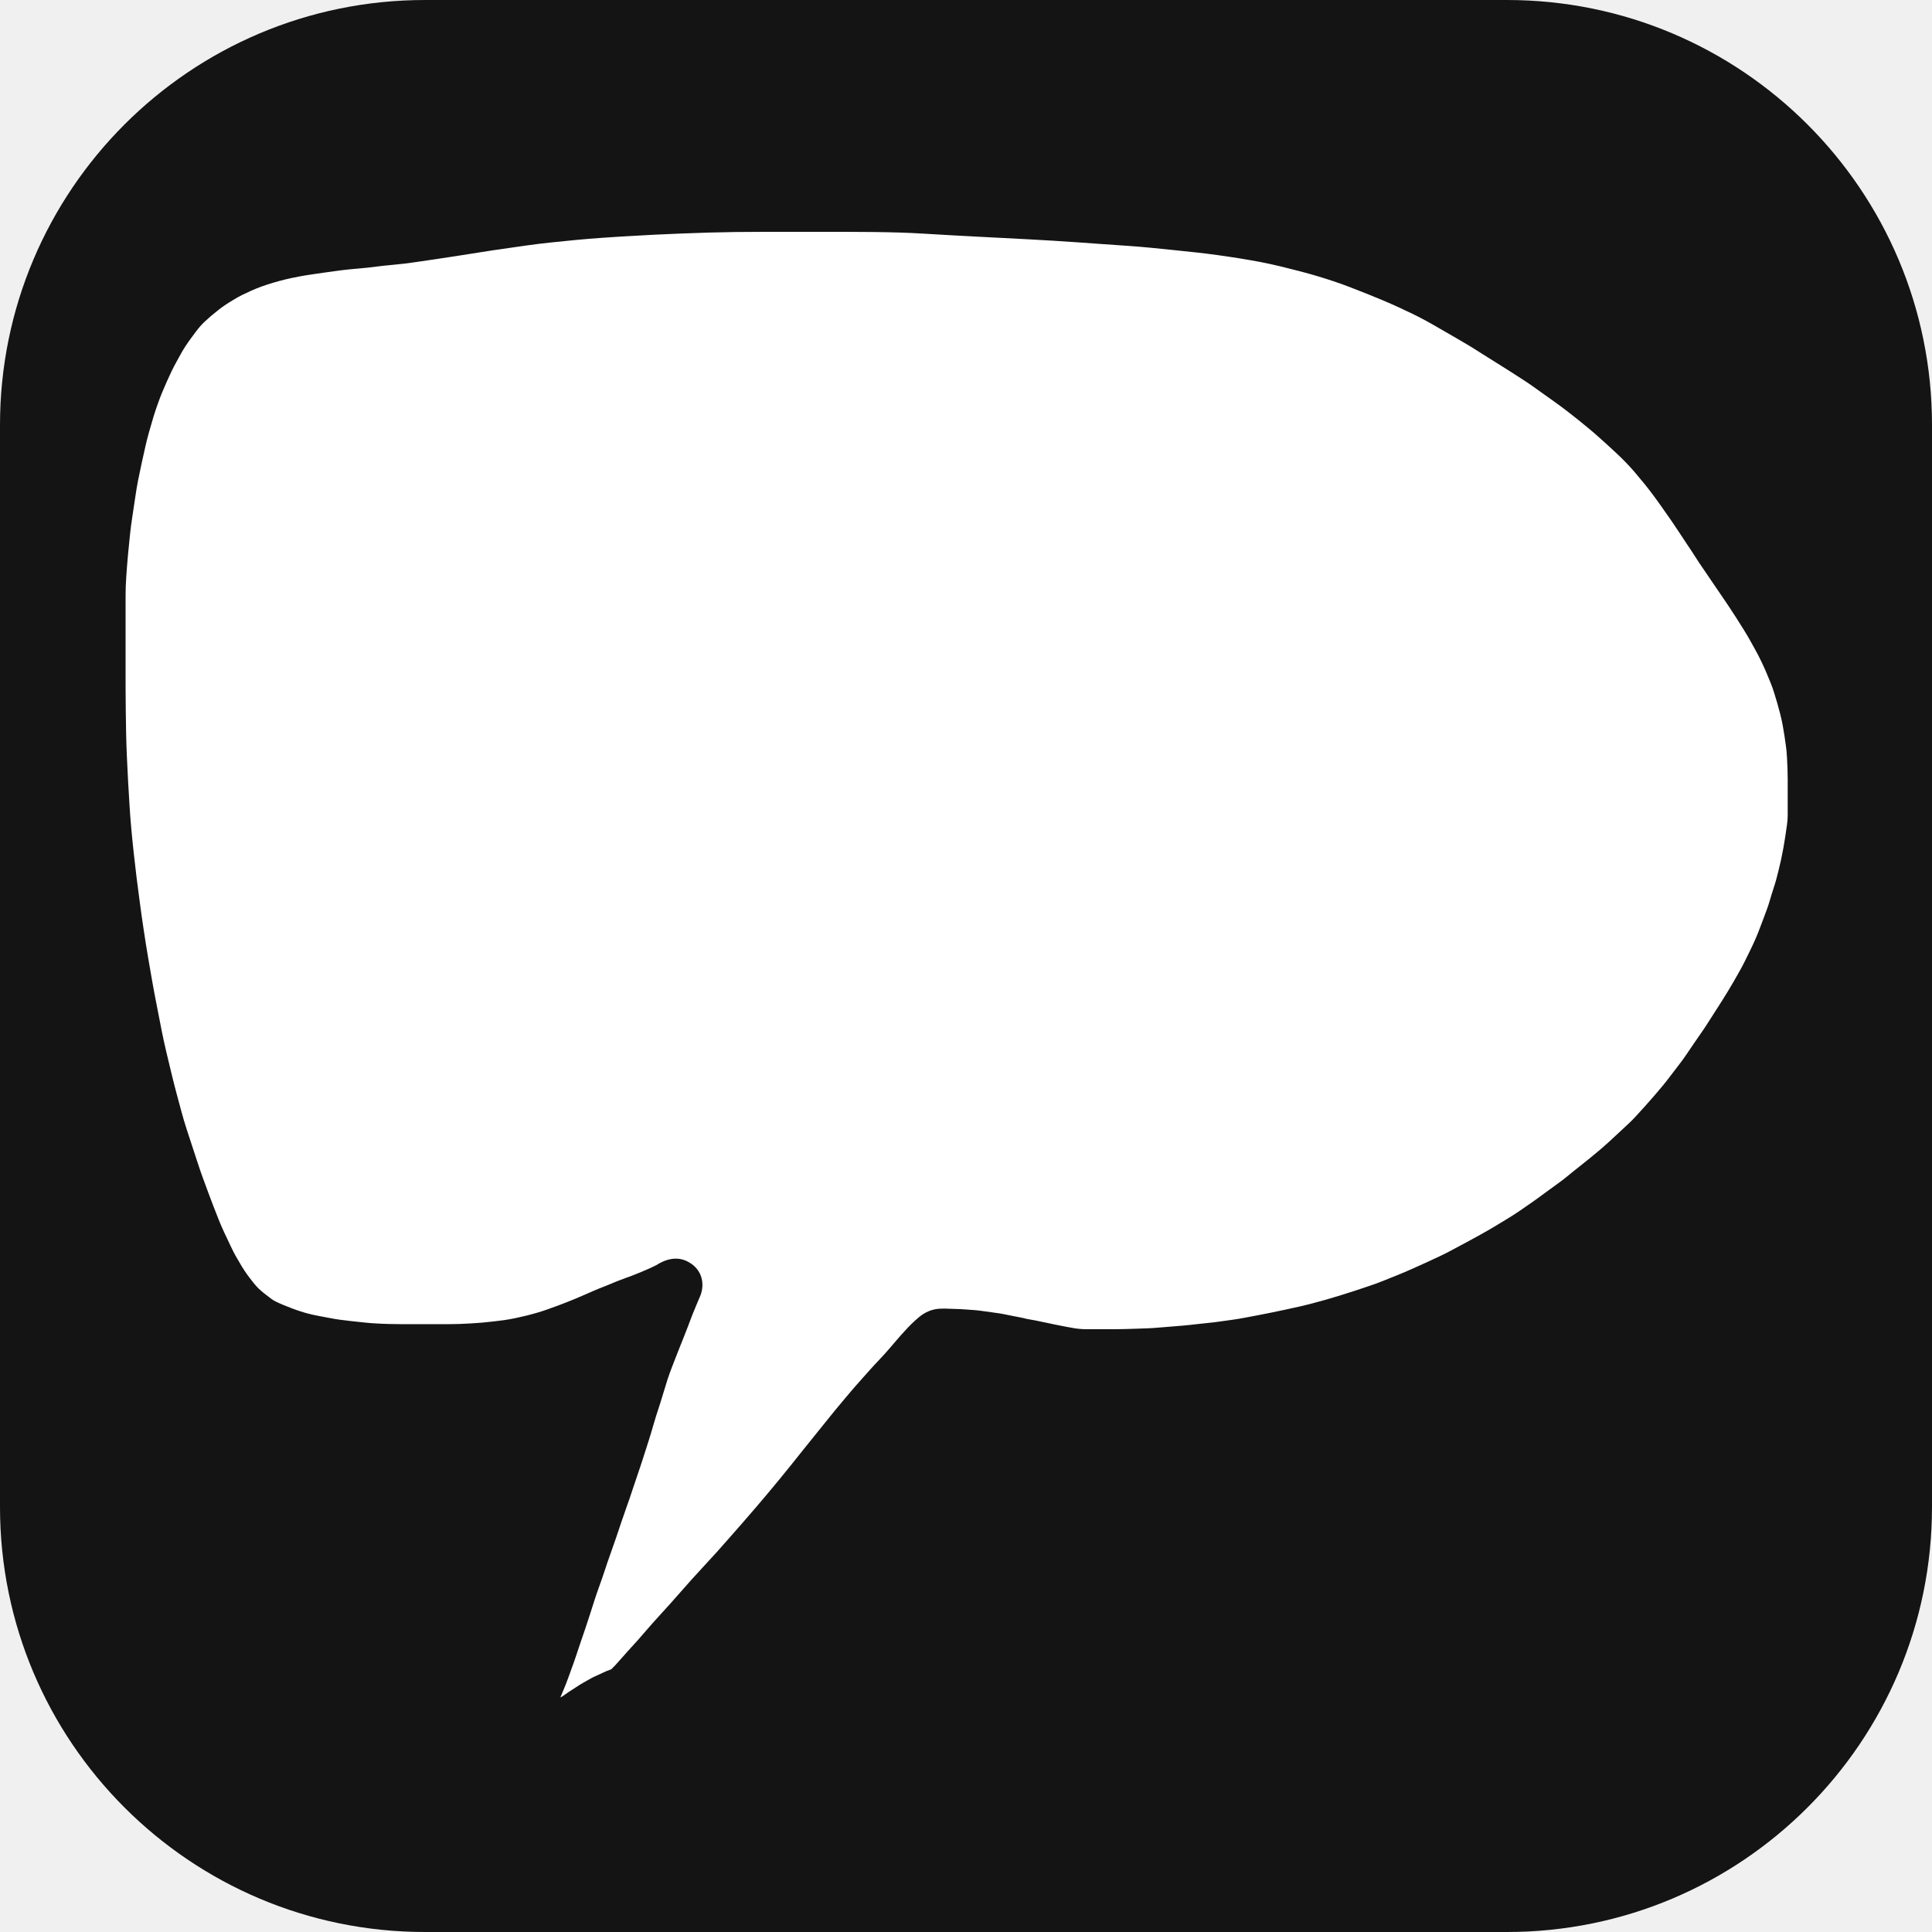
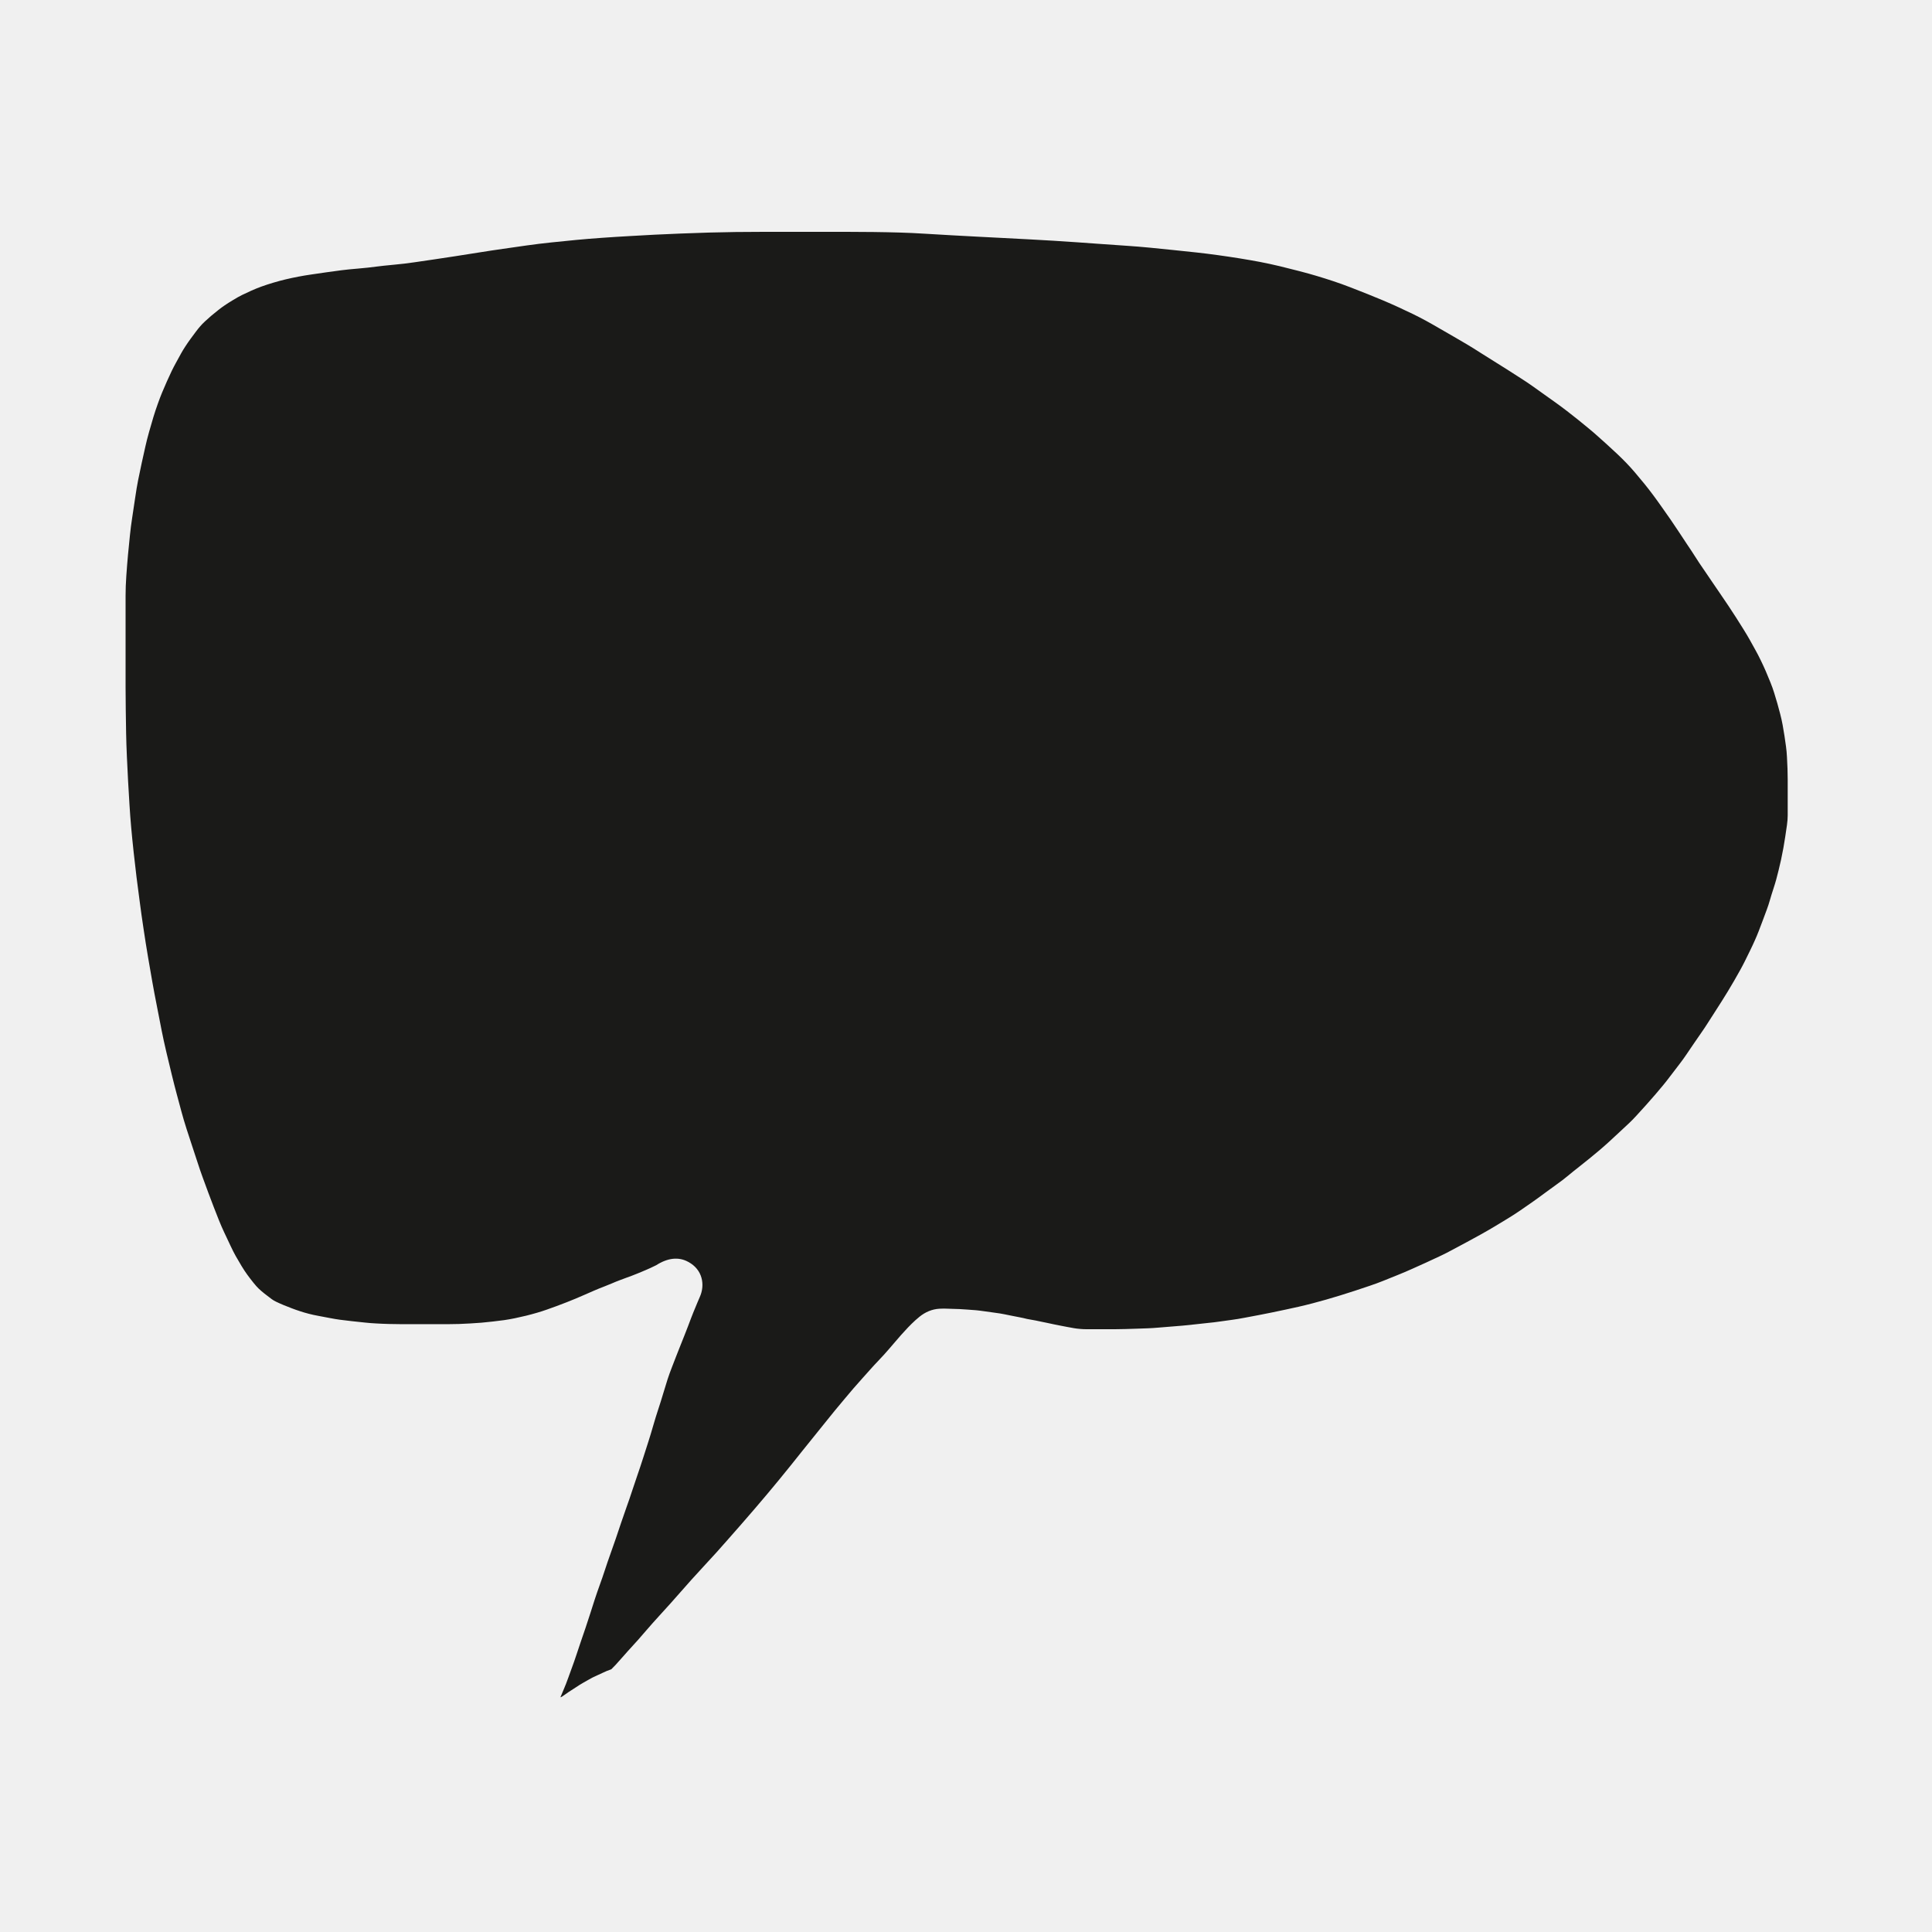
<svg xmlns="http://www.w3.org/2000/svg" width="100" height="100" viewBox="0 0 100 100" fill="none">
-   <rect width="100" height="100" rx="22" fill="#141414" />
  <g transform="translate(6.5, 12)">
-     <path d="M22.764 75.696C22.878 75.614 22.984 75.542 23.078 75.484C23.146 75.44 23.23 75.386 23.316 75.33C23.444 75.243 23.57 75.165 23.698 75.093C23.785 75.045 23.872 74.995 23.955 74.947C24.093 74.865 24.24 74.79 24.404 74.719C24.491 74.682 24.578 74.642 24.668 74.597C24.825 74.52 24.98 74.456 25.139 74.402C25.311 74.238 25.401 74.133 25.508 74.012C25.646 73.857 25.646 73.857 25.761 73.729C25.821 73.663 25.888 73.586 25.967 73.495C26.06 73.388 26.164 73.274 26.273 73.158C26.365 73.06 26.453 72.963 26.538 72.866C26.686 72.695 26.686 72.695 26.873 72.479C27.072 72.251 27.072 72.251 27.283 72.01C27.433 71.839 27.588 71.668 27.744 71.5C27.889 71.344 28.044 71.173 28.208 70.989C28.374 70.804 28.55 70.605 28.74 70.387C28.932 70.168 29.117 69.959 29.297 69.758C29.477 69.558 29.694 69.32 29.951 69.043C30.198 68.777 30.412 68.544 30.591 68.346C30.768 68.151 30.966 67.927 31.186 67.674C31.412 67.415 31.648 67.146 31.893 66.869C32.132 66.597 32.364 66.329 32.588 66.066C32.921 65.673 32.921 65.673 33.209 65.334C33.388 65.123 33.584 64.888 33.798 64.626C34.012 64.367 34.225 64.105 34.441 63.835C34.656 63.569 34.852 63.323 35.034 63.092C35.22 62.857 35.414 62.617 35.614 62.372C35.809 62.133 35.996 61.901 36.173 61.678C36.361 61.44 36.539 61.219 36.711 61.012C36.873 60.818 37.038 60.62 37.207 60.417C37.382 60.205 37.541 60.018 37.683 59.854C37.823 59.693 37.973 59.524 38.133 59.345C38.358 59.095 38.358 59.095 38.547 58.882C38.678 58.734 38.811 58.591 38.945 58.451C39.059 58.334 39.161 58.223 39.25 58.124C39.4 57.954 39.4 57.954 39.55 57.784C39.644 57.678 39.735 57.571 39.824 57.464C39.93 57.336 40.033 57.218 40.137 57.103C40.262 56.967 40.262 56.967 40.359 56.86C40.443 56.766 40.547 56.658 40.675 56.53C40.813 56.393 40.954 56.267 41.092 56.155C41.392 55.912 41.742 55.76 42.132 55.739C42.289 55.73 42.439 55.73 42.581 55.739C42.908 55.746 43.043 55.75 43.176 55.758C43.312 55.764 43.435 55.772 43.559 55.783C43.638 55.79 43.724 55.797 43.829 55.803C43.963 55.811 44.09 55.823 44.222 55.84C44.36 55.859 44.36 55.859 44.493 55.877C44.611 55.891 44.726 55.907 44.839 55.925C45.224 55.976 45.364 56 45.496 56.028C45.592 56.048 45.703 56.071 45.825 56.095C46.026 56.134 46.026 56.134 46.231 56.174C46.397 56.206 46.533 56.235 46.662 56.269C46.878 56.306 46.992 56.326 47.105 56.349C47.207 56.369 47.309 56.391 47.413 56.414C47.498 56.433 47.59 56.452 47.701 56.473C47.815 56.497 47.931 56.521 48.051 56.548C48.152 56.57 48.253 56.59 48.367 56.611C48.544 56.645 48.544 56.645 48.735 56.682C48.852 56.705 48.969 56.726 49.094 56.747C49.184 56.763 49.285 56.775 49.407 56.785C49.523 56.795 49.629 56.8 49.727 56.8H51.213C51.377 56.8 51.555 56.797 51.739 56.791C51.944 56.784 52.149 56.778 52.353 56.772C52.553 56.766 52.739 56.759 52.919 56.752C53.072 56.747 53.256 56.735 53.471 56.716C53.714 56.694 53.932 56.676 54.123 56.663C54.299 56.65 54.502 56.633 54.733 56.613C54.959 56.593 55.17 56.571 55.359 56.548C55.581 56.52 55.81 56.495 56.046 56.473C56.248 56.454 56.434 56.432 56.607 56.406C56.8 56.379 57.017 56.348 57.263 56.315C57.474 56.287 57.692 56.251 57.918 56.207C58.175 56.156 58.419 56.11 58.649 56.069C58.859 56.031 59.083 55.987 59.321 55.936C59.574 55.882 59.814 55.832 60.035 55.786C60.252 55.74 60.48 55.69 60.719 55.636C60.95 55.584 61.188 55.525 61.429 55.462C61.681 55.396 61.918 55.331 62.135 55.269C62.359 55.204 62.601 55.132 62.858 55.054C63.115 54.975 63.365 54.896 63.608 54.816C63.856 54.734 64.118 54.647 64.393 54.554C64.648 54.468 64.882 54.382 65.1 54.294C65.463 54.147 65.463 54.147 65.849 53.992C66.099 53.891 66.34 53.789 66.572 53.685C66.812 53.578 67.05 53.472 67.287 53.363C67.518 53.258 67.759 53.147 68.013 53.026C68.248 52.916 68.48 52.798 68.712 52.671C68.966 52.534 69.203 52.407 69.425 52.289C69.633 52.179 69.872 52.049 70.139 51.899C70.408 51.749 70.648 51.61 70.862 51.482C71.082 51.35 71.313 51.211 71.555 51.062C71.781 50.925 71.992 50.788 72.191 50.651C72.404 50.506 72.623 50.353 72.851 50.193C73.069 50.039 73.267 49.896 73.447 49.76C73.647 49.61 73.857 49.457 74.08 49.299C74.264 49.17 74.446 49.031 74.622 48.886C74.834 48.71 75.037 48.546 75.231 48.395C75.407 48.258 75.587 48.114 75.768 47.966C75.953 47.815 76.127 47.67 76.292 47.532C76.448 47.4 76.605 47.261 76.762 47.118C76.928 46.965 77.109 46.798 77.302 46.618C77.585 46.355 77.585 46.355 77.812 46.143C77.93 46.033 78.06 45.9 78.198 45.749C78.359 45.573 78.524 45.391 78.692 45.205C78.857 45.022 79.018 44.839 79.175 44.656C79.331 44.476 79.469 44.312 79.593 44.159C79.709 44.019 79.832 43.862 79.963 43.687C80.109 43.492 80.263 43.291 80.422 43.087C80.562 42.905 80.685 42.735 80.792 42.575C80.918 42.388 81.049 42.195 81.185 41.996C81.32 41.799 81.45 41.611 81.576 41.43C81.689 41.269 81.797 41.105 81.902 40.939C82.019 40.755 82.147 40.556 82.285 40.342C82.418 40.136 82.53 39.961 82.624 39.811C82.714 39.67 82.818 39.501 82.937 39.306C83.055 39.111 83.163 38.929 83.261 38.759C83.36 38.59 83.461 38.411 83.565 38.222C83.665 38.041 83.747 37.886 83.811 37.756C83.884 37.609 83.971 37.431 84.074 37.22C84.169 37.027 84.253 36.848 84.33 36.674C84.403 36.512 84.469 36.353 84.527 36.203C84.629 35.936 84.629 35.936 84.738 35.648C84.811 35.455 84.881 35.266 84.95 35.078C85.009 34.92 85.06 34.765 85.103 34.613C85.16 34.413 85.223 34.211 85.29 34.006C85.346 33.837 85.394 33.678 85.435 33.53C85.478 33.37 85.52 33.21 85.558 33.052C85.597 32.894 85.64 32.71 85.686 32.506C85.73 32.303 85.771 32.097 85.807 31.895C85.845 31.681 85.877 31.489 85.902 31.319C85.929 31.14 85.959 30.933 85.993 30.701C86.018 30.519 86.031 30.353 86.031 30.204V28.339C86.031 28.146 86.027 27.966 86.021 27.792C86.015 27.619 86.006 27.419 85.993 27.186C85.983 26.984 85.966 26.804 85.944 26.645C85.917 26.453 85.891 26.267 85.864 26.089C85.839 25.922 85.807 25.733 85.769 25.523C85.733 25.328 85.691 25.142 85.644 24.961C85.592 24.76 85.543 24.58 85.496 24.412C85.452 24.256 85.399 24.077 85.333 23.869C85.277 23.687 85.212 23.505 85.138 23.323C85.052 23.112 84.97 22.914 84.894 22.736C84.82 22.565 84.736 22.383 84.639 22.183C84.548 21.994 84.454 21.812 84.356 21.637C84.197 21.35 84.197 21.35 84.056 21.097C83.971 20.947 83.866 20.77 83.741 20.569C83.606 20.355 83.476 20.148 83.353 19.954C83.225 19.756 83.097 19.56 82.971 19.369C82.848 19.182 82.711 18.98 82.561 18.764C82.403 18.536 82.246 18.307 82.093 18.078C81.945 17.858 81.805 17.652 81.677 17.466C81.53 17.256 81.382 17.032 81.231 16.794C81.096 16.581 80.961 16.377 80.826 16.179C80.678 15.961 80.526 15.732 80.376 15.498C80.234 15.28 80.096 15.075 79.964 14.886C79.819 14.68 79.669 14.466 79.512 14.243C79.365 14.032 79.216 13.826 79.066 13.624C78.92 13.428 78.769 13.233 78.611 13.038C78.448 12.838 78.285 12.642 78.124 12.454C77.97 12.274 77.823 12.112 77.684 11.968C77.542 11.82 77.386 11.665 77.213 11.502C77.037 11.335 76.863 11.174 76.686 11.015C76.507 10.853 76.343 10.706 76.195 10.574C76.057 10.45 75.899 10.315 75.725 10.171C75.539 10.018 75.355 9.867 75.176 9.722C75 9.58 74.812 9.432 74.607 9.275C74.408 9.122 74.21 8.975 74.016 8.836C73.705 8.615 73.705 8.615 73.408 8.403C73.222 8.269 73.025 8.128 72.818 7.982C72.625 7.845 72.415 7.705 72.186 7.56C71.939 7.403 71.706 7.253 71.486 7.111C71.279 6.977 71.069 6.845 70.851 6.713C70.62 6.571 70.375 6.418 70.114 6.25C69.875 6.096 69.638 5.948 69.402 5.808C69.157 5.662 68.926 5.527 68.708 5.403C68.482 5.273 68.245 5.137 67.997 4.993C67.763 4.855 67.531 4.725 67.304 4.601C67.083 4.48 66.864 4.367 66.647 4.261C66.419 4.15 66.169 4.033 65.897 3.907C65.632 3.785 65.363 3.666 65.086 3.549C64.809 3.432 64.547 3.324 64.296 3.225C64.044 3.124 63.747 3.007 63.405 2.875C63.077 2.748 62.778 2.641 62.508 2.552C62.229 2.46 61.948 2.371 61.667 2.287C61.39 2.204 61.092 2.121 60.769 2.037C60.447 1.952 60.104 1.866 59.742 1.779C59.385 1.694 59.043 1.62 58.72 1.558C58.386 1.495 58.031 1.433 57.659 1.373C57.28 1.312 56.902 1.256 56.524 1.204C56.15 1.152 55.785 1.107 55.428 1.068C55.065 1.028 54.678 0.987 54.263 0.945C53.854 0.902 53.441 0.86 53.024 0.82C52.615 0.781 52.231 0.749 51.868 0.725C51.497 0.699 51.07 0.669 50.585 0.636C49.884 0.586 49.884 0.586 49.268 0.542C48.87 0.515 48.455 0.488 48.023 0.46C47.595 0.433 47.191 0.41 46.809 0.391C46.421 0.372 45.968 0.348 45.453 0.32C44.938 0.293 44.491 0.27 44.112 0.251C43.73 0.231 43.284 0.208 42.776 0.179C42.264 0.152 41.788 0.124 41.352 0.096C40.931 0.069 40.508 0.05 40.081 0.037C39.647 0.024 39.189 0.015 38.708 0.009C38.224 0.003 37.761 0 37.32 0L33.019 0C32.517 0 32.037 0.003 31.581 0.009C31.126 0.015 30.671 0.024 30.216 0.037C29.759 0.05 29.265 0.067 28.735 0.088C28.205 0.109 27.752 0.129 27.376 0.148C27 0.167 26.572 0.19 26.091 0.219C25.614 0.245 25.136 0.276 24.655 0.31C24.178 0.343 23.734 0.38 23.322 0.419C22.905 0.459 22.475 0.502 22.03 0.549C21.599 0.594 21.173 0.646 20.757 0.705C20.121 0.796 20.121 0.796 19.543 0.879C19.179 0.93 18.767 0.992 18.306 1.066C17.837 1.141 17.421 1.206 17.06 1.262C16.698 1.317 16.337 1.372 15.975 1.426C15.615 1.479 15.274 1.529 14.957 1.575C14.614 1.626 14.245 1.67 13.849 1.706C13.49 1.739 13.194 1.771 12.967 1.801C12.694 1.838 12.382 1.872 12.026 1.902C11.711 1.928 11.427 1.956 11.175 1.988C10.912 2.022 10.645 2.058 10.374 2.097C9.967 2.156 9.967 2.156 9.603 2.209C9.384 2.24 9.162 2.278 8.94 2.32C8.712 2.364 8.496 2.41 8.286 2.46C8.087 2.507 7.873 2.564 7.645 2.632C7.417 2.7 7.213 2.767 7.033 2.832C6.856 2.897 6.682 2.967 6.514 3.042C6.333 3.123 6.167 3.201 6.018 3.274C5.89 3.337 5.746 3.418 5.581 3.519C5.407 3.623 5.258 3.718 5.135 3.801C5.021 3.878 4.909 3.96 4.803 4.045C4.672 4.15 4.544 4.254 4.427 4.351C4.316 4.445 4.21 4.54 4.103 4.641C4.009 4.73 3.933 4.808 3.87 4.881C3.804 4.956 3.727 5.05 3.648 5.155C3.499 5.356 3.499 5.356 3.356 5.549C3.277 5.656 3.193 5.778 3.099 5.922C3.015 6.048 2.941 6.171 2.879 6.283C2.796 6.436 2.706 6.6 2.612 6.769C2.528 6.922 2.453 7.066 2.391 7.194C2.321 7.339 2.236 7.523 2.139 7.74C2.041 7.962 1.956 8.159 1.887 8.325C1.82 8.488 1.745 8.683 1.664 8.911C1.583 9.136 1.508 9.364 1.439 9.589C1.367 9.83 1.291 10.091 1.213 10.368C1.139 10.633 1.077 10.876 1.029 11.092C0.975 11.336 0.91 11.628 0.835 11.964C0.763 12.293 0.7 12.592 0.648 12.859C0.598 13.114 0.546 13.42 0.495 13.774C0.44 14.148 0.389 14.491 0.34 14.809C0.295 15.098 0.257 15.394 0.226 15.7C0.192 16.018 0.159 16.354 0.126 16.707C0.094 17.058 0.064 17.425 0.038 17.808C0.012 18.171 -7.62939e-05 18.517 -7.62939e-05 18.845V23.541C-7.62939e-05 23.873 0.003 24.267 0.009 24.719C0.016 25.178 0.022 25.59 0.028 25.956C0.034 26.31 0.048 26.714 0.068 27.168C0.089 27.631 0.11 28.055 0.13 28.434C0.151 28.816 0.175 29.221 0.202 29.65C0.228 30.072 0.257 30.463 0.29 30.825C0.322 31.189 0.365 31.621 0.419 32.121C0.473 32.62 0.523 33.051 0.568 33.412C0.644 33.994 0.644 33.994 0.732 34.669C0.791 35.126 0.858 35.601 0.933 36.095C1.006 36.588 1.083 37.07 1.163 37.543C1.244 38.02 1.318 38.447 1.385 38.826C1.45 39.195 1.529 39.615 1.623 40.088C1.757 40.775 1.757 40.775 1.866 41.334C1.931 41.669 2.014 42.045 2.113 42.467C2.214 42.897 2.308 43.288 2.395 43.641C2.48 43.991 2.563 44.314 2.642 44.609L2.887 45.521C2.963 45.805 3.052 46.107 3.156 46.431C3.262 46.764 3.355 47.048 3.434 47.282C3.517 47.529 3.61 47.81 3.713 48.13C3.808 48.425 3.901 48.697 3.993 48.948C4.087 49.208 4.184 49.471 4.285 49.742C4.382 50.006 4.474 50.249 4.561 50.47C4.65 50.698 4.741 50.929 4.832 51.16C4.918 51.374 5.007 51.579 5.097 51.771C5.2 51.989 5.309 52.221 5.425 52.467C5.527 52.686 5.622 52.872 5.704 53.018C5.802 53.189 5.905 53.366 6.013 53.545C6.112 53.707 6.205 53.848 6.289 53.964C6.386 54.098 6.498 54.243 6.623 54.4C6.726 54.528 6.817 54.629 6.89 54.699C6.986 54.789 7.087 54.876 7.191 54.958C7.318 55.058 7.441 55.152 7.557 55.238C7.625 55.288 7.702 55.334 7.785 55.374C7.92 55.439 8.048 55.496 8.173 55.548C8.302 55.602 8.443 55.657 8.602 55.717C8.743 55.771 8.883 55.821 9.033 55.869C9.167 55.914 9.317 55.958 9.48 56C9.641 56.042 9.798 56.076 9.957 56.105C10.142 56.14 10.341 56.177 10.559 56.219C10.747 56.256 10.921 56.285 11.079 56.307C11.249 56.331 11.457 56.356 11.699 56.382C12.073 56.422 12.073 56.422 12.392 56.456C12.563 56.475 12.751 56.49 12.963 56.501C13.179 56.514 13.4 56.523 13.63 56.529C13.857 56.535 14.079 56.539 14.296 56.539H16.686C16.894 56.539 17.086 56.535 17.267 56.529C17.444 56.523 17.636 56.514 17.848 56.501C18.054 56.49 18.242 56.477 18.413 56.463C18.58 56.449 18.78 56.428 19.017 56.401C19.25 56.375 19.448 56.351 19.605 56.328C19.76 56.306 19.942 56.273 20.147 56.232C20.361 56.188 20.559 56.143 20.734 56.1C20.916 56.055 21.101 56.004 21.292 55.949C21.473 55.896 21.64 55.843 21.797 55.787C21.965 55.728 22.138 55.666 22.319 55.599C22.494 55.534 22.662 55.47 22.828 55.405C22.986 55.344 23.14 55.282 23.293 55.217C23.45 55.151 23.609 55.083 23.772 55.011C23.944 54.936 24.109 54.864 24.264 54.796C24.441 54.72 24.61 54.651 24.773 54.59C24.896 54.543 25.019 54.494 25.143 54.44C25.303 54.371 25.447 54.312 25.579 54.263C25.738 54.204 25.738 54.204 25.906 54.141C26.067 54.081 26.067 54.081 26.229 54.022C26.296 53.998 26.402 53.956 26.546 53.896C26.77 53.801 26.77 53.801 26.925 53.737C26.986 53.712 27.067 53.676 27.165 53.631C27.271 53.581 27.367 53.535 27.463 53.488C28.056 53.109 28.625 53.038 29.127 53.317C29.861 53.708 30.006 54.498 29.722 55.13C29.657 55.28 29.657 55.28 29.609 55.393C29.529 55.586 29.529 55.586 29.511 55.63C29.454 55.768 29.454 55.768 29.387 55.929C29.345 56.03 29.303 56.139 29.259 56.256C29.21 56.389 29.158 56.527 29.101 56.674C29.046 56.819 28.986 56.97 28.926 57.122C28.863 57.283 28.794 57.458 28.715 57.652C28.644 57.824 28.577 57.992 28.514 58.16C28.445 58.341 28.366 58.545 28.277 58.772C28.198 58.974 28.124 59.179 28.057 59.382C27.986 59.6 27.911 59.843 27.833 60.109C27.747 60.4 27.658 60.683 27.566 60.961C27.484 61.208 27.401 61.476 27.318 61.764C27.227 62.081 27.142 62.363 27.064 62.605C26.989 62.845 26.899 63.125 26.796 63.442C26.692 63.768 26.591 64.071 26.493 64.353C26.401 64.615 26.313 64.877 26.229 65.136C26.137 65.421 26.037 65.711 25.931 66.005C25.832 66.283 25.736 66.559 25.645 66.83C25.55 67.118 25.461 67.382 25.378 67.624C25.295 67.864 25.199 68.138 25.089 68.448C24.984 68.741 24.893 69.007 24.815 69.248C24.729 69.512 24.636 69.782 24.535 70.059C24.444 70.31 24.36 70.555 24.282 70.793C24.202 71.036 24.123 71.284 24.043 71.54C23.958 71.806 23.878 72.051 23.802 72.274C23.728 72.495 23.649 72.724 23.567 72.961C23.488 73.191 23.412 73.417 23.339 73.642C23.258 73.889 23.18 74.112 23.106 74.309C23.04 74.485 22.976 74.663 22.91 74.85C22.834 75.064 22.756 75.262 22.679 75.441C22.616 75.589 22.558 75.726 22.507 75.852C22.566 75.841 22.658 75.773 22.764 75.696Z" fill="white" />
+     <path d="M22.764 75.696C22.878 75.614 22.984 75.542 23.078 75.484C23.146 75.44 23.23 75.386 23.316 75.33C23.444 75.243 23.57 75.165 23.698 75.093C23.785 75.045 23.872 74.995 23.955 74.947C24.093 74.865 24.24 74.79 24.404 74.719C24.491 74.682 24.578 74.642 24.668 74.597C24.825 74.52 24.98 74.456 25.139 74.402C25.311 74.238 25.401 74.133 25.508 74.012C25.646 73.857 25.646 73.857 25.761 73.729C25.821 73.663 25.888 73.586 25.967 73.495C26.06 73.388 26.164 73.274 26.273 73.158C26.365 73.06 26.453 72.963 26.538 72.866C26.686 72.695 26.686 72.695 26.873 72.479C27.072 72.251 27.072 72.251 27.283 72.01C27.433 71.839 27.588 71.668 27.744 71.5C27.889 71.344 28.044 71.173 28.208 70.989C28.374 70.804 28.55 70.605 28.74 70.387C28.932 70.168 29.117 69.959 29.297 69.758C29.477 69.558 29.694 69.32 29.951 69.043C30.198 68.777 30.412 68.544 30.591 68.346C30.768 68.151 30.966 67.927 31.186 67.674C31.412 67.415 31.648 67.146 31.893 66.869C32.132 66.597 32.364 66.329 32.588 66.066C32.921 65.673 32.921 65.673 33.209 65.334C33.388 65.123 33.584 64.888 33.798 64.626C34.012 64.367 34.225 64.105 34.441 63.835C34.656 63.569 34.852 63.323 35.034 63.092C35.22 62.857 35.414 62.617 35.614 62.372C35.809 62.133 35.996 61.901 36.173 61.678C36.361 61.44 36.539 61.219 36.711 61.012C36.873 60.818 37.038 60.62 37.207 60.417C37.382 60.205 37.541 60.018 37.683 59.854C37.823 59.693 37.973 59.524 38.133 59.345C38.358 59.095 38.358 59.095 38.547 58.882C38.678 58.734 38.811 58.591 38.945 58.451C39.059 58.334 39.161 58.223 39.25 58.124C39.4 57.954 39.4 57.954 39.55 57.784C39.644 57.678 39.735 57.571 39.824 57.464C39.93 57.336 40.033 57.218 40.137 57.103C40.262 56.967 40.262 56.967 40.359 56.86C40.443 56.766 40.547 56.658 40.675 56.53C40.813 56.393 40.954 56.267 41.092 56.155C41.392 55.912 41.742 55.76 42.132 55.739C42.289 55.73 42.439 55.73 42.581 55.739C42.908 55.746 43.043 55.75 43.176 55.758C43.312 55.764 43.435 55.772 43.559 55.783C43.638 55.79 43.724 55.797 43.829 55.803C43.963 55.811 44.09 55.823 44.222 55.84C44.36 55.859 44.36 55.859 44.493 55.877C44.611 55.891 44.726 55.907 44.839 55.925C45.224 55.976 45.364 56 45.496 56.028C45.592 56.048 45.703 56.071 45.825 56.095C46.026 56.134 46.026 56.134 46.231 56.174C46.397 56.206 46.533 56.235 46.662 56.269C46.878 56.306 46.992 56.326 47.105 56.349C47.207 56.369 47.309 56.391 47.413 56.414C47.498 56.433 47.59 56.452 47.701 56.473C47.815 56.497 47.931 56.521 48.051 56.548C48.152 56.57 48.253 56.59 48.367 56.611C48.544 56.645 48.544 56.645 48.735 56.682C48.852 56.705 48.969 56.726 49.094 56.747C49.184 56.763 49.285 56.775 49.407 56.785C49.523 56.795 49.629 56.8 49.727 56.8H51.213C51.377 56.8 51.555 56.797 51.739 56.791C51.944 56.784 52.149 56.778 52.353 56.772C52.553 56.766 52.739 56.759 52.919 56.752C53.072 56.747 53.256 56.735 53.471 56.716C53.714 56.694 53.932 56.676 54.123 56.663C54.299 56.65 54.502 56.633 54.733 56.613C54.959 56.593 55.17 56.571 55.359 56.548C55.581 56.52 55.81 56.495 56.046 56.473C56.248 56.454 56.434 56.432 56.607 56.406C56.8 56.379 57.017 56.348 57.263 56.315C57.474 56.287 57.692 56.251 57.918 56.207C58.175 56.156 58.419 56.11 58.649 56.069C58.859 56.031 59.083 55.987 59.321 55.936C59.574 55.882 59.814 55.832 60.035 55.786C60.252 55.74 60.48 55.69 60.719 55.636C60.95 55.584 61.188 55.525 61.429 55.462C61.681 55.396 61.918 55.331 62.135 55.269C62.359 55.204 62.601 55.132 62.858 55.054C63.115 54.975 63.365 54.896 63.608 54.816C63.856 54.734 64.118 54.647 64.393 54.554C64.648 54.468 64.882 54.382 65.1 54.294C65.463 54.147 65.463 54.147 65.849 53.992C66.099 53.891 66.34 53.789 66.572 53.685C66.812 53.578 67.05 53.472 67.287 53.363C67.518 53.258 67.759 53.147 68.013 53.026C68.248 52.916 68.48 52.798 68.712 52.671C68.966 52.534 69.203 52.407 69.425 52.289C69.633 52.179 69.872 52.049 70.139 51.899C70.408 51.749 70.648 51.61 70.862 51.482C71.082 51.35 71.313 51.211 71.555 51.062C71.781 50.925 71.992 50.788 72.191 50.651C72.404 50.506 72.623 50.353 72.851 50.193C73.069 50.039 73.267 49.896 73.447 49.76C73.647 49.61 73.857 49.457 74.08 49.299C74.264 49.17 74.446 49.031 74.622 48.886C74.834 48.71 75.037 48.546 75.231 48.395C75.407 48.258 75.587 48.114 75.768 47.966C75.953 47.815 76.127 47.67 76.292 47.532C76.448 47.4 76.605 47.261 76.762 47.118C76.928 46.965 77.109 46.798 77.302 46.618C77.585 46.355 77.585 46.355 77.812 46.143C77.93 46.033 78.06 45.9 78.198 45.749C78.359 45.573 78.524 45.391 78.692 45.205C78.857 45.022 79.018 44.839 79.175 44.656C79.331 44.476 79.469 44.312 79.593 44.159C79.709 44.019 79.832 43.862 79.963 43.687C80.109 43.492 80.263 43.291 80.422 43.087C80.562 42.905 80.685 42.735 80.792 42.575C80.918 42.388 81.049 42.195 81.185 41.996C81.32 41.799 81.45 41.611 81.576 41.43C81.689 41.269 81.797 41.105 81.902 40.939C82.019 40.755 82.147 40.556 82.285 40.342C82.418 40.136 82.53 39.961 82.624 39.811C82.714 39.67 82.818 39.501 82.937 39.306C83.055 39.111 83.163 38.929 83.261 38.759C83.36 38.59 83.461 38.411 83.565 38.222C83.665 38.041 83.747 37.886 83.811 37.756C83.884 37.609 83.971 37.431 84.074 37.22C84.169 37.027 84.253 36.848 84.33 36.674C84.403 36.512 84.469 36.353 84.527 36.203C84.629 35.936 84.629 35.936 84.738 35.648C84.811 35.455 84.881 35.266 84.95 35.078C85.009 34.92 85.06 34.765 85.103 34.613C85.16 34.413 85.223 34.211 85.29 34.006C85.346 33.837 85.394 33.678 85.435 33.53C85.478 33.37 85.52 33.21 85.558 33.052C85.597 32.894 85.64 32.71 85.686 32.506C85.73 32.303 85.771 32.097 85.807 31.895C85.845 31.681 85.877 31.489 85.902 31.319C85.929 31.14 85.959 30.933 85.993 30.701C86.018 30.519 86.031 30.353 86.031 30.204V28.339C86.031 28.146 86.027 27.966 86.021 27.792C86.015 27.619 86.006 27.419 85.993 27.186C85.983 26.984 85.966 26.804 85.944 26.645C85.917 26.453 85.891 26.267 85.864 26.089C85.839 25.922 85.807 25.733 85.769 25.523C85.733 25.328 85.691 25.142 85.644 24.961C85.592 24.76 85.543 24.58 85.496 24.412C85.452 24.256 85.399 24.077 85.333 23.869C85.277 23.687 85.212 23.505 85.138 23.323C85.052 23.112 84.97 22.914 84.894 22.736C84.82 22.565 84.736 22.383 84.639 22.183C84.548 21.994 84.454 21.812 84.356 21.637C84.197 21.35 84.197 21.35 84.056 21.097C83.971 20.947 83.866 20.77 83.741 20.569C83.606 20.355 83.476 20.148 83.353 19.954C83.225 19.756 83.097 19.56 82.971 19.369C82.848 19.182 82.711 18.98 82.561 18.764C82.403 18.536 82.246 18.307 82.093 18.078C81.945 17.858 81.805 17.652 81.677 17.466C81.53 17.256 81.382 17.032 81.231 16.794C81.096 16.581 80.961 16.377 80.826 16.179C80.678 15.961 80.526 15.732 80.376 15.498C80.234 15.28 80.096 15.075 79.964 14.886C79.819 14.68 79.669 14.466 79.512 14.243C79.365 14.032 79.216 13.826 79.066 13.624C78.92 13.428 78.769 13.233 78.611 13.038C78.448 12.838 78.285 12.642 78.124 12.454C77.97 12.274 77.823 12.112 77.684 11.968C77.542 11.82 77.386 11.665 77.213 11.502C77.037 11.335 76.863 11.174 76.686 11.015C76.507 10.853 76.343 10.706 76.195 10.574C76.057 10.45 75.899 10.315 75.725 10.171C75.539 10.018 75.355 9.867 75.176 9.722C75 9.58 74.812 9.432 74.607 9.275C74.408 9.122 74.21 8.975 74.016 8.836C73.705 8.615 73.705 8.615 73.408 8.403C73.222 8.269 73.025 8.128 72.818 7.982C72.625 7.845 72.415 7.705 72.186 7.56C71.939 7.403 71.706 7.253 71.486 7.111C71.279 6.977 71.069 6.845 70.851 6.713C70.62 6.571 70.375 6.418 70.114 6.25C69.875 6.096 69.638 5.948 69.402 5.808C69.157 5.662 68.926 5.527 68.708 5.403C68.482 5.273 68.245 5.137 67.997 4.993C67.763 4.855 67.531 4.725 67.304 4.601C67.083 4.48 66.864 4.367 66.647 4.261C66.419 4.15 66.169 4.033 65.897 3.907C65.632 3.785 65.363 3.666 65.086 3.549C64.809 3.432 64.547 3.324 64.296 3.225C64.044 3.124 63.747 3.007 63.405 2.875C63.077 2.748 62.778 2.641 62.508 2.552C62.229 2.46 61.948 2.371 61.667 2.287C61.39 2.204 61.092 2.121 60.769 2.037C60.447 1.952 60.104 1.866 59.742 1.779C59.385 1.694 59.043 1.62 58.72 1.558C58.386 1.495 58.031 1.433 57.659 1.373C57.28 1.312 56.902 1.256 56.524 1.204C56.15 1.152 55.785 1.107 55.428 1.068C55.065 1.028 54.678 0.987 54.263 0.945C53.854 0.902 53.441 0.86 53.024 0.82C52.615 0.781 52.231 0.749 51.868 0.725C51.497 0.699 51.07 0.669 50.585 0.636C49.884 0.586 49.884 0.586 49.268 0.542C48.87 0.515 48.455 0.488 48.023 0.46C47.595 0.433 47.191 0.41 46.809 0.391C46.421 0.372 45.968 0.348 45.453 0.32C44.938 0.293 44.491 0.27 44.112 0.251C43.73 0.231 43.284 0.208 42.776 0.179C42.264 0.152 41.788 0.124 41.352 0.096C40.931 0.069 40.508 0.05 40.081 0.037C39.647 0.024 39.189 0.015 38.708 0.009C38.224 0.003 37.761 0 37.32 0L33.019 0C32.517 0 32.037 0.003 31.581 0.009C31.126 0.015 30.671 0.024 30.216 0.037C29.759 0.05 29.265 0.067 28.735 0.088C28.205 0.109 27.752 0.129 27.376 0.148C27 0.167 26.572 0.19 26.091 0.219C25.614 0.245 25.136 0.276 24.655 0.31C24.178 0.343 23.734 0.38 23.322 0.419C22.905 0.459 22.475 0.502 22.03 0.549C21.599 0.594 21.173 0.646 20.757 0.705C20.121 0.796 20.121 0.796 19.543 0.879C19.179 0.93 18.767 0.992 18.306 1.066C17.837 1.141 17.421 1.206 17.06 1.262C16.698 1.317 16.337 1.372 15.975 1.426C15.615 1.479 15.274 1.529 14.957 1.575C14.614 1.626 14.245 1.67 13.849 1.706C13.49 1.739 13.194 1.771 12.967 1.801C12.694 1.838 12.382 1.872 12.026 1.902C11.711 1.928 11.427 1.956 11.175 1.988C10.912 2.022 10.645 2.058 10.374 2.097C9.967 2.156 9.967 2.156 9.603 2.209C9.384 2.24 9.162 2.278 8.94 2.32C8.712 2.364 8.496 2.41 8.286 2.46C8.087 2.507 7.873 2.564 7.645 2.632C7.417 2.7 7.213 2.767 7.033 2.832C6.856 2.897 6.682 2.967 6.514 3.042C6.333 3.123 6.167 3.201 6.018 3.274C5.89 3.337 5.746 3.418 5.581 3.519C5.407 3.623 5.258 3.718 5.135 3.801C5.021 3.878 4.909 3.96 4.803 4.045C4.672 4.15 4.544 4.254 4.427 4.351C4.316 4.445 4.21 4.54 4.103 4.641C4.009 4.73 3.933 4.808 3.87 4.881C3.804 4.956 3.727 5.05 3.648 5.155C3.499 5.356 3.499 5.356 3.356 5.549C3.277 5.656 3.193 5.778 3.099 5.922C3.015 6.048 2.941 6.171 2.879 6.283C2.796 6.436 2.706 6.6 2.612 6.769C2.528 6.922 2.453 7.066 2.391 7.194C2.321 7.339 2.236 7.523 2.139 7.74C2.041 7.962 1.956 8.159 1.887 8.325C1.82 8.488 1.745 8.683 1.664 8.911C1.583 9.136 1.508 9.364 1.439 9.589C1.367 9.83 1.291 10.091 1.213 10.368C1.139 10.633 1.077 10.876 1.029 11.092C0.975 11.336 0.91 11.628 0.835 11.964C0.763 12.293 0.7 12.592 0.648 12.859C0.598 13.114 0.546 13.42 0.495 13.774C0.44 14.148 0.389 14.491 0.34 14.809C0.295 15.098 0.257 15.394 0.226 15.7C0.192 16.018 0.159 16.354 0.126 16.707C0.094 17.058 0.064 17.425 0.038 17.808C0.012 18.171 -7.62939e-05 18.517 -7.62939e-05 18.845V23.541C-7.62939e-05 23.873 0.003 24.267 0.009 24.719C0.016 25.178 0.022 25.59 0.028 25.956C0.034 26.31 0.048 26.714 0.068 27.168C0.089 27.631 0.11 28.055 0.13 28.434C0.151 28.816 0.175 29.221 0.202 29.65C0.228 30.072 0.257 30.463 0.29 30.825C0.322 31.189 0.365 31.621 0.419 32.121C0.473 32.62 0.523 33.051 0.568 33.412C0.644 33.994 0.644 33.994 0.732 34.669C0.791 35.126 0.858 35.601 0.933 36.095C1.006 36.588 1.083 37.07 1.163 37.543C1.244 38.02 1.318 38.447 1.385 38.826C1.45 39.195 1.529 39.615 1.623 40.088C1.757 40.775 1.757 40.775 1.866 41.334C1.931 41.669 2.014 42.045 2.113 42.467C2.214 42.897 2.308 43.288 2.395 43.641C2.48 43.991 2.563 44.314 2.642 44.609L2.887 45.521C2.963 45.805 3.052 46.107 3.156 46.431C3.262 46.764 3.355 47.048 3.434 47.282C3.517 47.529 3.61 47.81 3.713 48.13C3.808 48.425 3.901 48.697 3.993 48.948C4.087 49.208 4.184 49.471 4.285 49.742C4.382 50.006 4.474 50.249 4.561 50.47C4.65 50.698 4.741 50.929 4.832 51.16C4.918 51.374 5.007 51.579 5.097 51.771C5.2 51.989 5.309 52.221 5.425 52.467C5.527 52.686 5.622 52.872 5.704 53.018C5.802 53.189 5.905 53.366 6.013 53.545C6.112 53.707 6.205 53.848 6.289 53.964C6.386 54.098 6.498 54.243 6.623 54.4C6.726 54.528 6.817 54.629 6.89 54.699C6.986 54.789 7.087 54.876 7.191 54.958C7.318 55.058 7.441 55.152 7.557 55.238C7.625 55.288 7.702 55.334 7.785 55.374C7.92 55.439 8.048 55.496 8.173 55.548C8.302 55.602 8.443 55.657 8.602 55.717C8.743 55.771 8.883 55.821 9.033 55.869C9.167 55.914 9.317 55.958 9.48 56C9.641 56.042 9.798 56.076 9.957 56.105C10.142 56.14 10.341 56.177 10.559 56.219C10.747 56.256 10.921 56.285 11.079 56.307C11.249 56.331 11.457 56.356 11.699 56.382C12.073 56.422 12.073 56.422 12.392 56.456C12.563 56.475 12.751 56.49 12.963 56.501C13.179 56.514 13.4 56.523 13.63 56.529C13.857 56.535 14.079 56.539 14.296 56.539H16.686C16.894 56.539 17.086 56.535 17.267 56.529C17.444 56.523 17.636 56.514 17.848 56.501C18.054 56.49 18.242 56.477 18.413 56.463C18.58 56.449 18.78 56.428 19.017 56.401C19.25 56.375 19.448 56.351 19.605 56.328C19.76 56.306 19.942 56.273 20.147 56.232C20.361 56.188 20.559 56.143 20.734 56.1C20.916 56.055 21.101 56.004 21.292 55.949C21.473 55.896 21.64 55.843 21.797 55.787C21.965 55.728 22.138 55.666 22.319 55.599C22.494 55.534 22.662 55.47 22.828 55.405C22.986 55.344 23.14 55.282 23.293 55.217C23.45 55.151 23.609 55.083 23.772 55.011C23.944 54.936 24.109 54.864 24.264 54.796C24.441 54.72 24.61 54.651 24.773 54.59C24.896 54.543 25.019 54.494 25.143 54.44C25.303 54.371 25.447 54.312 25.579 54.263C25.738 54.204 25.738 54.204 25.906 54.141C26.067 54.081 26.067 54.081 26.229 54.022C26.296 53.998 26.402 53.956 26.546 53.896C26.77 53.801 26.77 53.801 26.925 53.737C26.986 53.712 27.067 53.676 27.165 53.631C27.271 53.581 27.367 53.535 27.463 53.488C28.056 53.109 28.625 53.038 29.127 53.317C29.861 53.708 30.006 54.498 29.722 55.13C29.657 55.28 29.657 55.28 29.609 55.393C29.529 55.586 29.529 55.586 29.511 55.63C29.454 55.768 29.454 55.768 29.387 55.929C29.345 56.03 29.303 56.139 29.259 56.256C29.21 56.389 29.158 56.527 29.101 56.674C29.046 56.819 28.986 56.97 28.926 57.122C28.863 57.283 28.794 57.458 28.715 57.652C28.644 57.824 28.577 57.992 28.514 58.16C28.445 58.341 28.366 58.545 28.277 58.772C28.198 58.974 28.124 59.179 28.057 59.382C27.986 59.6 27.911 59.843 27.833 60.109C27.747 60.4 27.658 60.683 27.566 60.961C27.484 61.208 27.401 61.476 27.318 61.764C27.227 62.081 27.142 62.363 27.064 62.605C26.989 62.845 26.899 63.125 26.796 63.442C26.692 63.768 26.591 64.071 26.493 64.353C26.401 64.615 26.313 64.877 26.229 65.136C26.137 65.421 26.037 65.711 25.931 66.005C25.832 66.283 25.736 66.559 25.645 66.83C25.55 67.118 25.461 67.382 25.378 67.624C25.295 67.864 25.199 68.138 25.089 68.448C24.984 68.741 24.893 69.007 24.815 69.248C24.729 69.512 24.636 69.782 24.535 70.059C24.444 70.31 24.36 70.555 24.282 70.793C24.202 71.036 24.123 71.284 24.043 71.54C23.958 71.806 23.878 72.051 23.802 72.274C23.728 72.495 23.649 72.724 23.567 72.961C23.488 73.191 23.412 73.417 23.339 73.642C23.258 73.889 23.18 74.112 23.106 74.309C23.04 74.485 22.976 74.663 22.91 74.85C22.834 75.064 22.756 75.262 22.679 75.441C22.616 75.589 22.558 75.726 22.507 75.852C22.566 75.841 22.658 75.773 22.764 75.696Z" fill="#1a1a18" />
  </g>
</svg>
